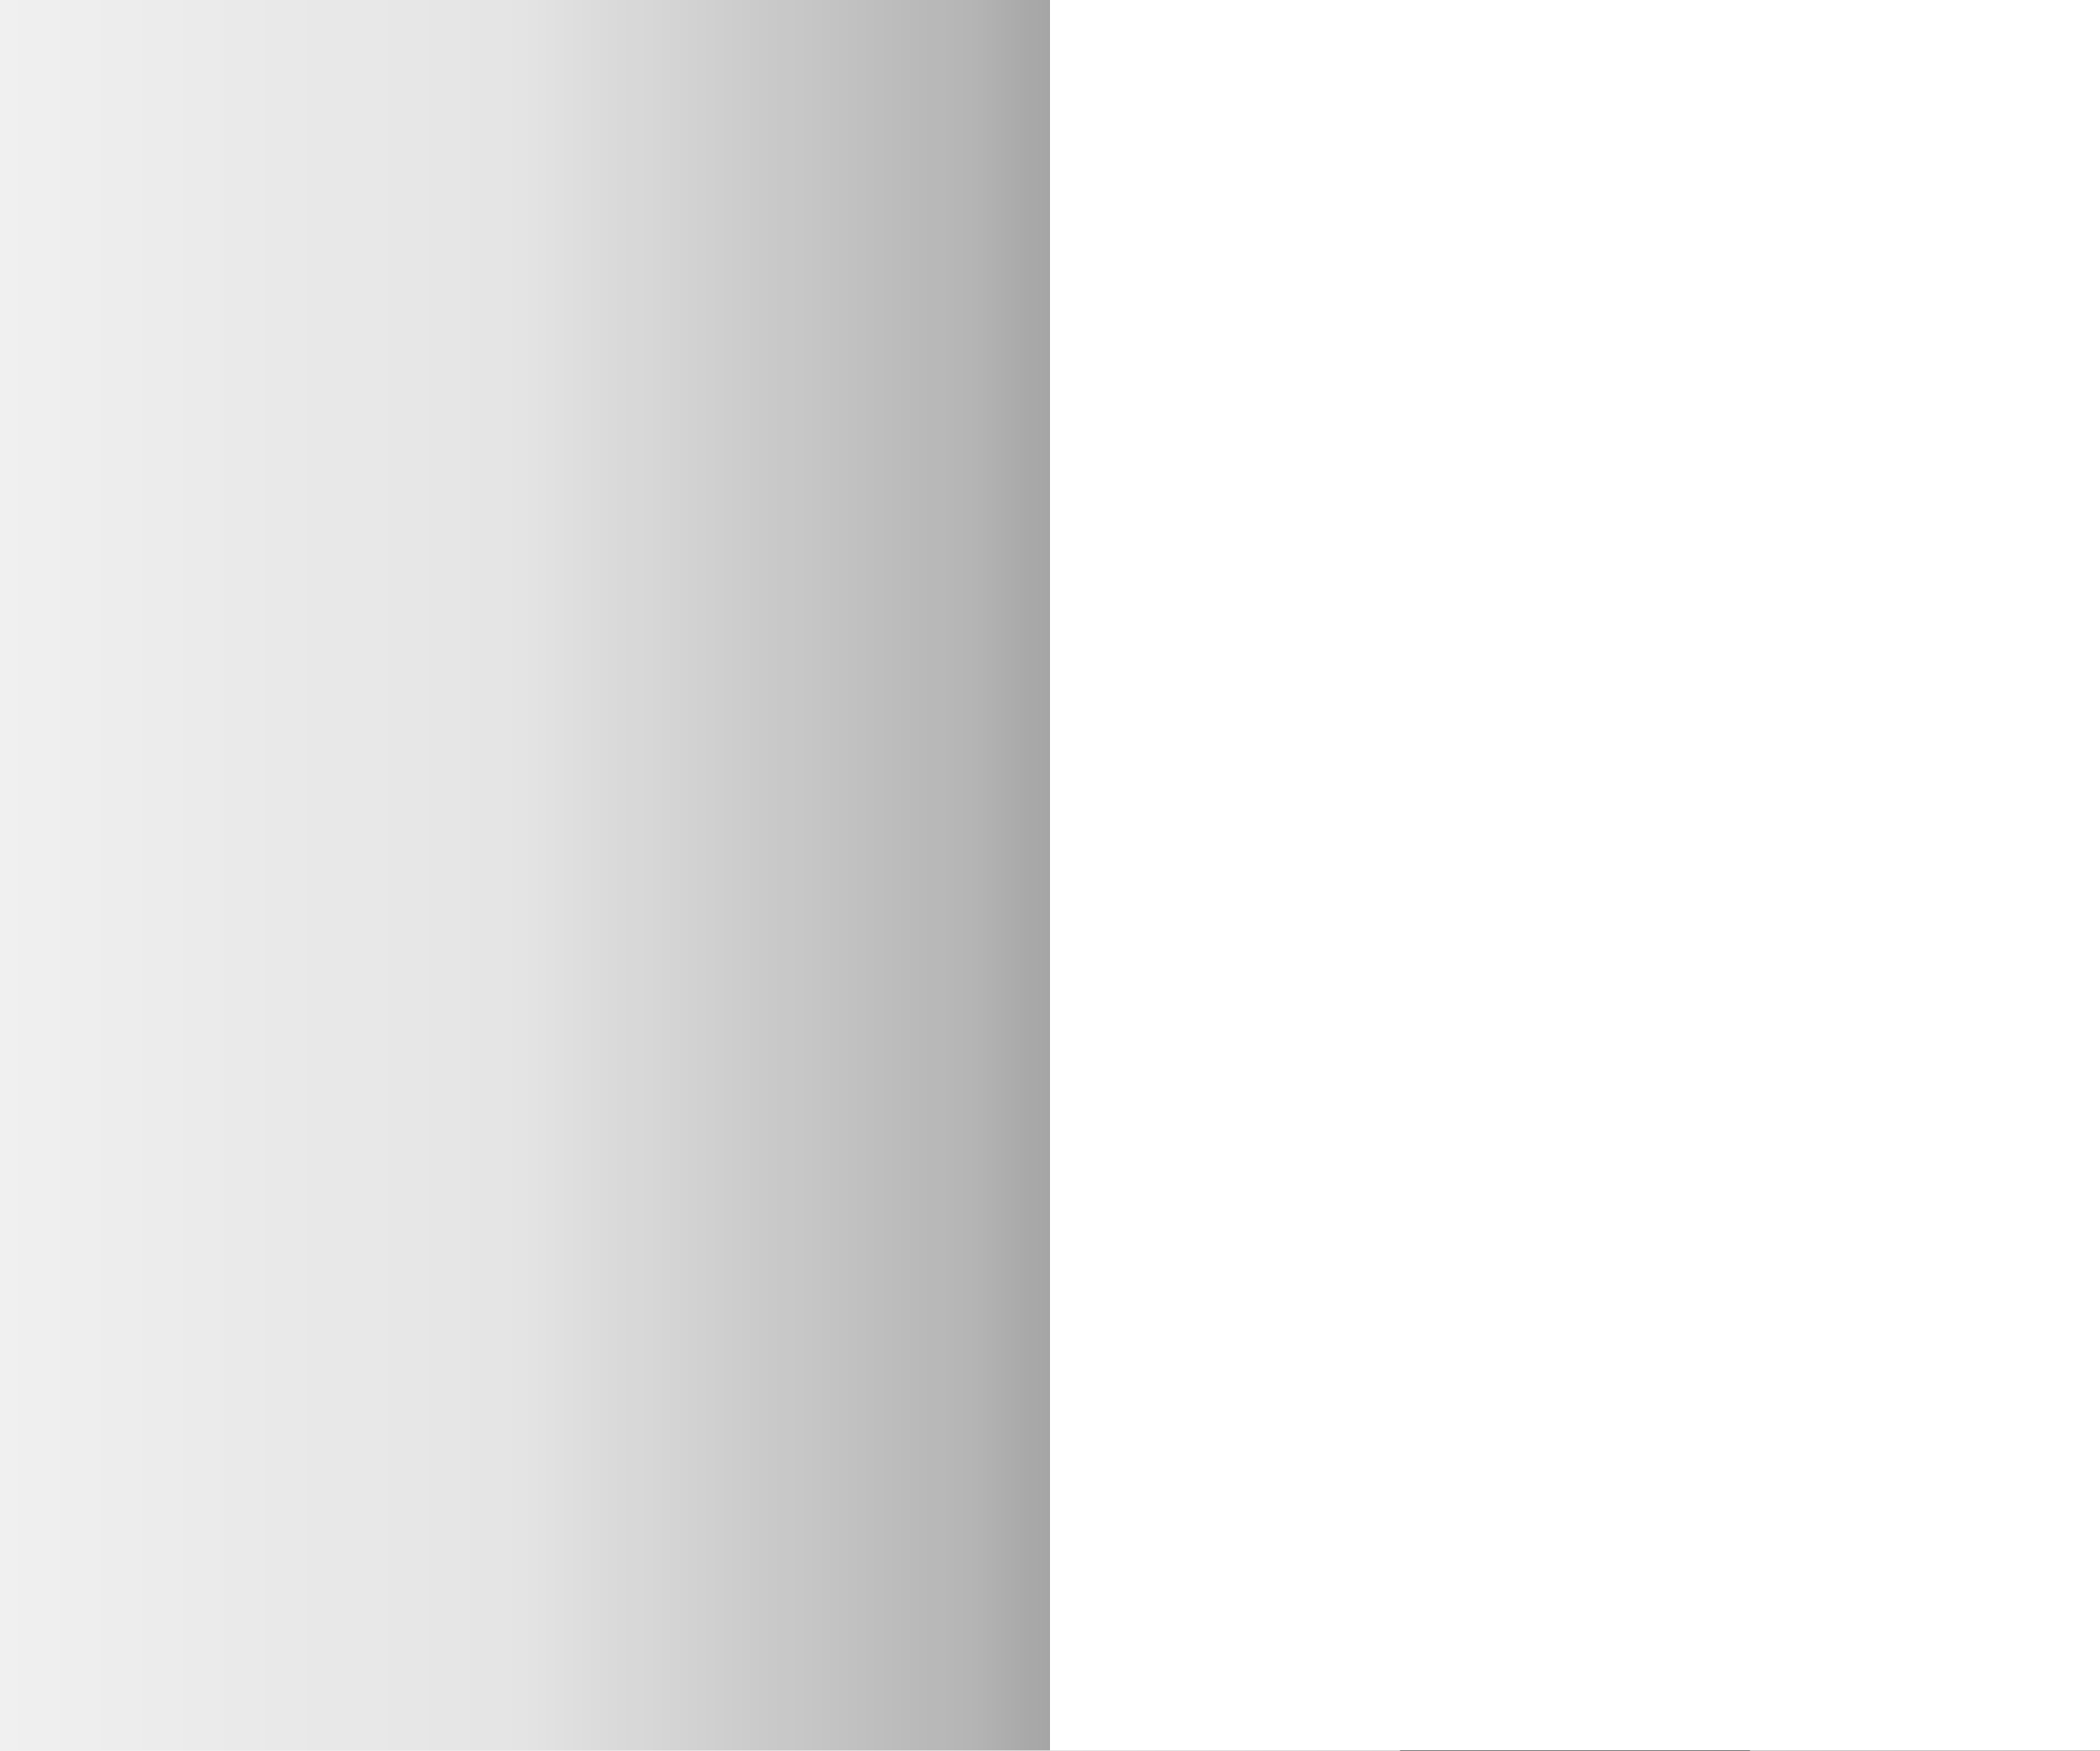
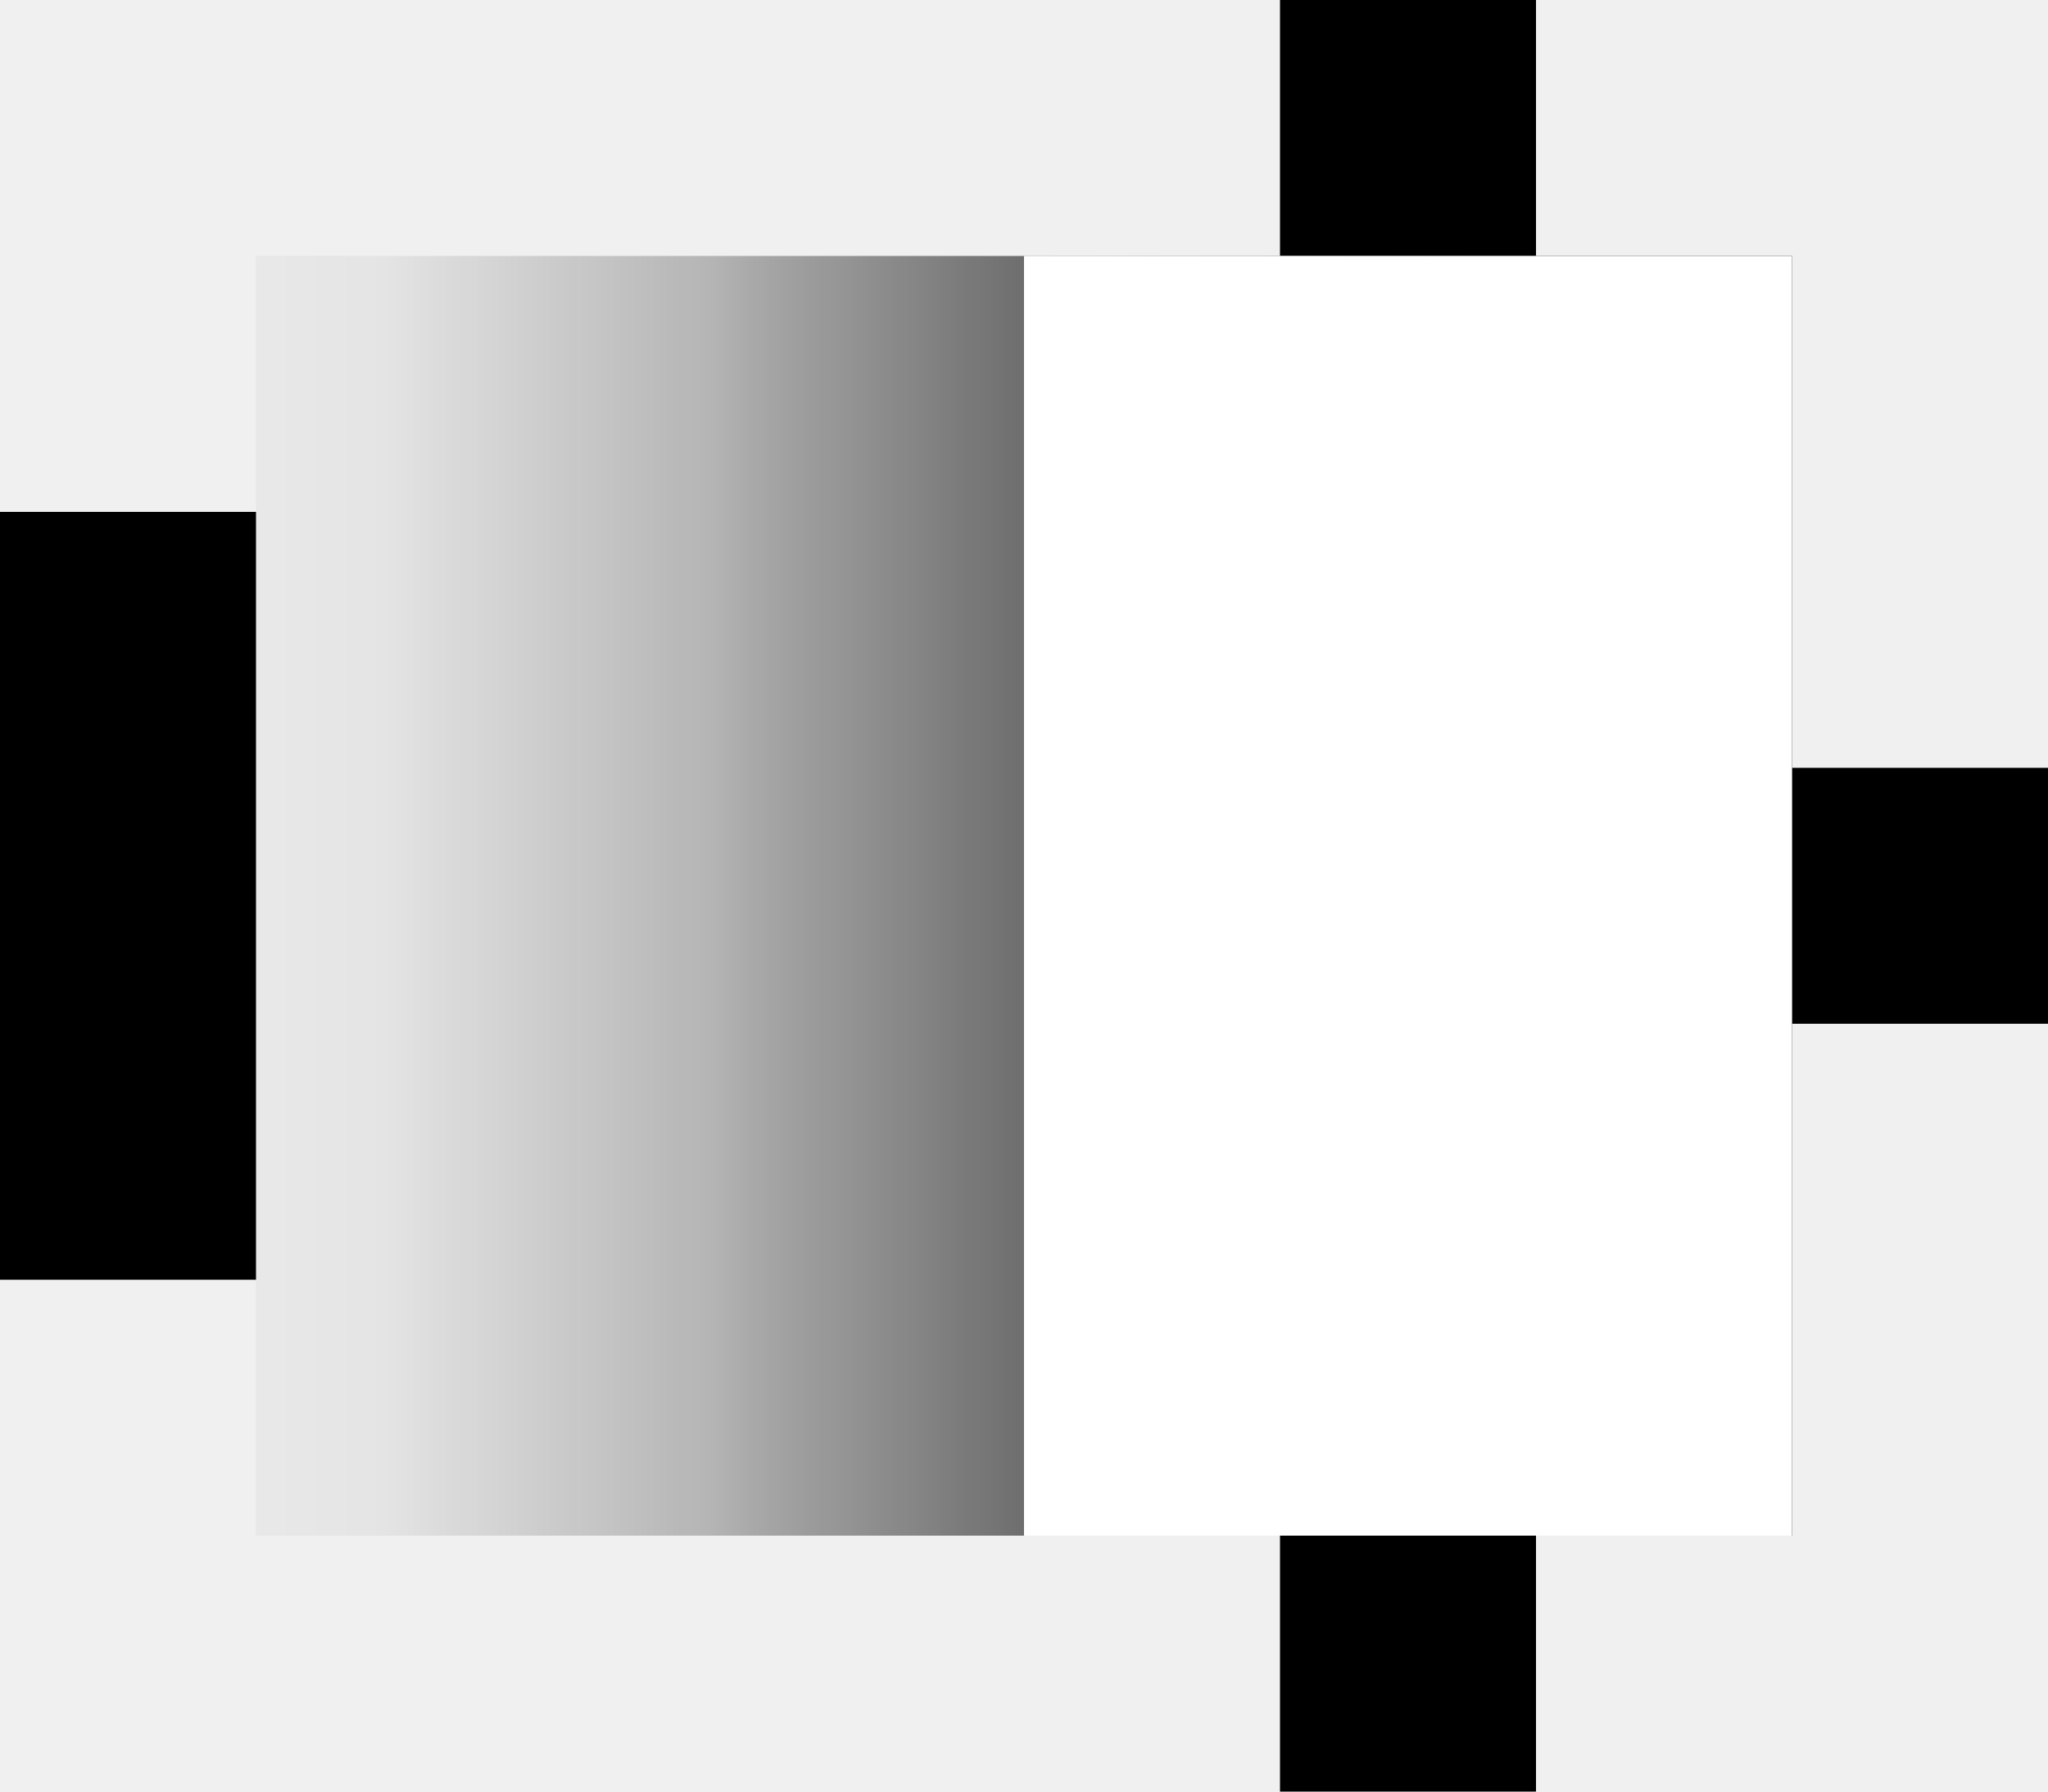
- <svg xmlns="http://www.w3.org/2000/svg" xmlns:xlink="http://www.w3.org/1999/xlink" width="6" height="5" id="svg2" version="1.1">
+ <svg xmlns="http://www.w3.org/2000/svg" xmlns:xlink="http://www.w3.org/1999/xlink" width="8" height="7" id="svg2" version="1.1">
  <defs id="defs4">
    <linearGradient id="linearGradient3767">
      <stop id="stop3814" offset="0" style="stop-color:#000000;stop-opacity:1;" />
      <stop style="stop-color:#000000;stop-opacity:0.314;" offset="0.5" id="stop3818" />
      <stop style="stop-color:#000000;stop-opacity:0.25;" offset="0.536" id="stop3816" />
      <stop id="stop3820" offset="0.751" style="stop-color:#000000;stop-opacity:0.05;" />
      <stop style="stop-color:#000000;stop-opacity:0;" offset="1" id="stop3771" />
    </linearGradient>
    <linearGradient xlink:href="#linearGradient3767" id="linearGradient3773" x1="0" y1="3" x2="6" y2="3" gradientUnits="userSpaceOnUse" />
    <linearGradient xlink:href="#linearGradient3767-2" id="linearGradient3773-5" x1="0" y1="3" x2="6" y2="3" gradientUnits="userSpaceOnUse" />
    <linearGradient id="linearGradient3767-2">
      <stop style="stop-color:#000000;stop-opacity:1;" offset="0" id="stop3769-3" />
      <stop style="stop-color:#000000;stop-opacity:0;" offset="1" id="stop3771-1" />
    </linearGradient>
-     <linearGradient y2="3" x2="6" y1="3" x1="0" gradientUnits="userSpaceOnUse" id="linearGradient3794" xlink:href="#linearGradient3767" gradientTransform="matrix(1,0,0,0.8333333,-6,1)" />
+     <linearGradient y2="3" x2="6" y1="3" x1="0" gradientUnits="userSpaceOnUse" id="linearGradient3794" xlink:href="#linearGradient3767" gradientTransform="matrix(1,0,0,0.8333333,-6,-1)" />
  </defs>
-   <g id="layer2" transform="translate(0,-1)">
-     <rect style="fill:url(#linearGradient3794);fill-opacity:1;fill-rule:nonzero" id="rect3757" width="6" height="5" x="-6" y="1" transform="scale(-1,1)" />
-     <rect style="fill:#000000;fill-opacity:1;fill-rule:nonzero" id="rect3822" width="1" height="3" x="0" y="2" transform="scale(-1,1)" />
-     <rect style="fill:#000000;fill-opacity:1;fill-rule:nonzero" id="rect3824" width="1" height="1" x="-5" y="6" transform="scale(-1,1)" />
-     <rect style="fill:#000000;fill-opacity:1;fill-rule:nonzero" id="rect3826" width="1" height="1" x="-7" y="3" transform="scale(-1,1)" />
-     <rect style="fill:#000000;fill-opacity:1;fill-rule:nonzero" id="rect3828" width="1" height="1" x="-5" y="0" transform="scale(-1,1)" />
+   <g id="layer2" transform="translate(0,1)">
+     <rect style="fill:url(#linearGradient3794);fill-opacity:1;fill-rule:nonzero" id="rect3757" width="6" height="5" x="-7" y="0" transform="scale(-1,1)" />
+     <rect style="fill:#000000;fill-opacity:1;fill-rule:nonzero" id="rect3822" width="1" height="3" x="-1" y="1" transform="scale(-1,1)" />
+     <rect style="fill:#000000;fill-opacity:1;fill-rule:nonzero" id="rect3824" width="1" height="1" x="-6" y="5" transform="scale(-1,1)" />
+     <rect style="fill:#000000;fill-opacity:1;fill-rule:nonzero" id="rect3826" width="1" height="1" x="-8" y="2" transform="scale(-1,1)" />
+     <rect style="fill:#000000;fill-opacity:1;fill-rule:nonzero" id="rect3828" width="1" height="1" x="-6" y="-1" transform="scale(-1,1)" />
  </g>
-   <g id="layer1" transform="translate(0,-1047.362)">
-     <rect style="fill:#ffffff;fill-opacity:1" id="rect2987" width="3" height="5" x="-6" y="1047.362" transform="scale(-1,1)" />
+   <g id="layer1" transform="translate(0,-1045.362)">
+     <rect style="fill:#ffffff;fill-opacity:1" id="rect2987" width="3" height="5" x="-7" y="1046.362" transform="scale(-1,1)" />
  </g>
</svg>
